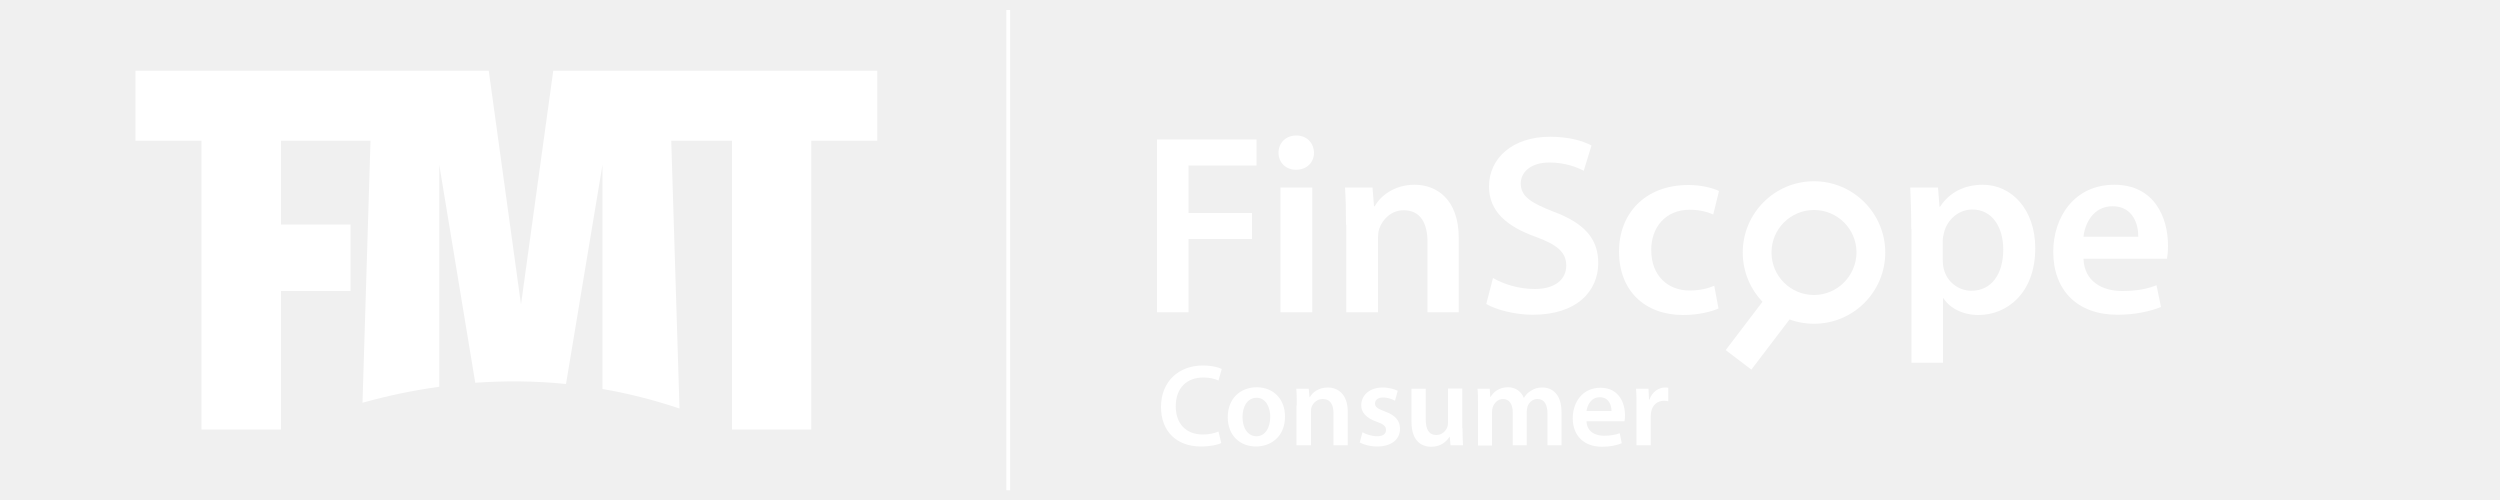
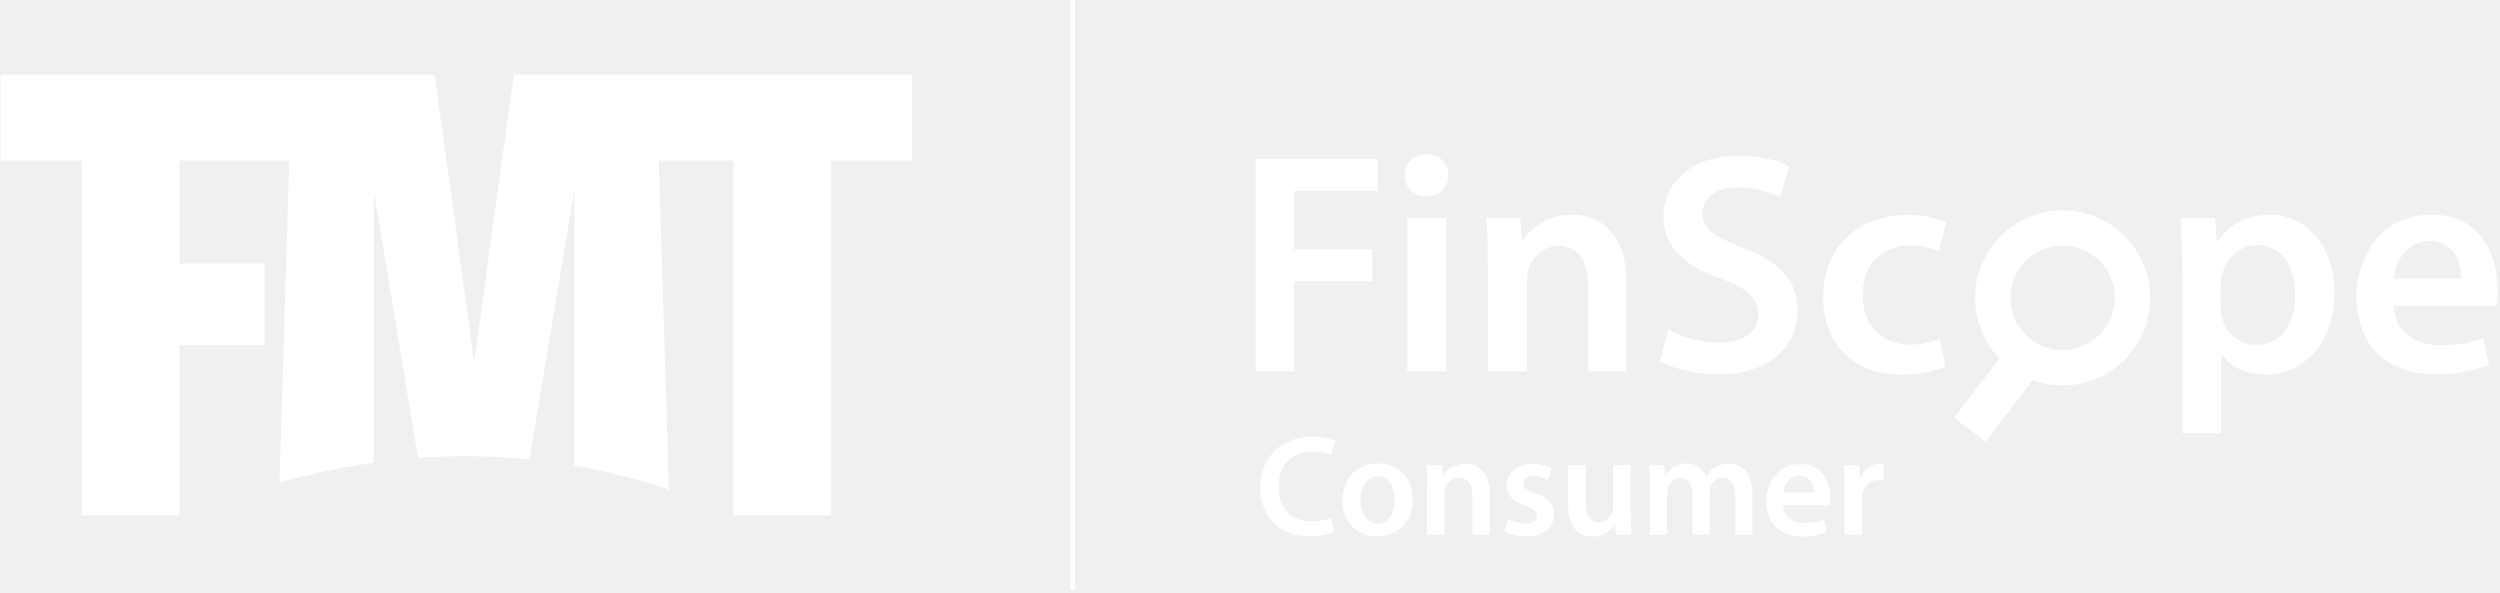
- <svg xmlns="http://www.w3.org/2000/svg" version="1.1" id="Layer_1" x="0px" y="0px" viewBox="0 0 1000 200" style="enable-background:new 0 0 1000 200;" xml:space="preserve">
-   <style type="text/css">
- 	.st0{fill:#FFFFFF;}
- 	.st1{fill:none;stroke:#FFFFFF;stroke-width:1.515;}
- </style>
-   <path class="st0" d="M350.9,56.3v-28h-84.5h-45.1l-12.9,93.5l-12.9-93.5h-46.3h-95v28h26.4v115.5h31.8v-55.4h27.8V89.8h-27.8V56.3  h35.8l-3.2,104.8c9.6-2.7,19.9-4.9,30.7-6.4V65.9l14.4,87.2c11.6-0.8,23.7-0.8,36.3,0.5L241,65.9v89.7c10,1.7,20.3,4.3,30.8,7.8  l-3.3-107.1h24.3v115.5h31.7V56.3H350.9z" />
-   <line class="st1" x1="403.3" y1="4" x2="403.3" y2="196.1" />
-   <g>
-     <path class="st0" d="M488.5,177.2c-1.3,0.7-4.3,1.4-8.1,1.4c-9.9,0-16-6.2-16-15.8c0-10.3,7.2-16.6,16.7-16.6   c3.8,0,6.5,0.8,7.6,1.4l-1.3,4.6c-1.5-0.7-3.5-1.2-6.1-1.2c-6.4,0-11,4-11,11.5c0,6.9,4,11.3,10.9,11.3c2.3,0,4.7-0.5,6.2-1.2   L488.5,177.2z" />
+ <svg xmlns="http://www.w3.org/2000/svg" width="814" height="193">
+   <g fill="none" fill-rule="evenodd">
+     <path d="M296.9 52.3v-28H167.3l-12.9 93.5-12.9-93.5H.2v28h26.4v115.5h31.8v-55.4h27.8V85.8H58.4V52.3h35.8L91 157.1c9.6-2.7 19.9-4.9 30.7-6.4V61.9l14.4 87.2c11.6-.8 23.7-.8 36.3.5L187 61.9v89.7c10 1.7 20.3 4.3 30.8 7.8l-3.3-107.1h24.3v115.5h31.7V52.3h26.4z" fill="#FFF" />
+     <path d="M349.3 0v192.1" stroke="#FFF" stroke-width="1.515" />
+     <g fill="#FFF">
+       <path d="M434.5 173.2c-1.3.7-4.3 1.4-8.1 1.4-9.9 0-16-6.2-16-15.8 0-10.3 7.2-16.6 16.7-16.6 3.8 0 6.5.8 7.6 1.4l-1.3 4.6c-1.5-.7-3.5-1.2-6.1-1.2-6.4 0-11 4-11 11.5 0 6.9 4 11.3 10.9 11.3 2.3 0 4.7-.5 6.2-1.2l1.1 4.6z" />
+       <path d="M460 162.6c0 8.3-5.9 12-11.6 12-6.4 0-11.3-4.4-11.3-11.7 0-7.4 4.9-12 11.7-12 6.7.1 11.2 4.8 11.2 11.7zm-17 .2c0 4.4 2.1 7.7 5.6 7.7 3.3 0 5.5-3.2 5.5-7.8 0-3.5-1.6-7.6-5.5-7.6-4 .1-5.6 4-5.6 7.7z" fill-rule="nonzero" />
+       <path d="M464.7 158.2c0-2.6 0-4.8-.2-6.7h5l.3 3.4h.1c1-1.8 3.4-3.9 7.2-3.9 4 0 8 2.6 8 9.7v13.4h-5.7v-12.8c0-3.3-1.2-5.7-4.3-5.7-2.3 0-3.9 1.6-4.5 3.3-.2.5-.2 1.2-.2 1.9v13.3h-5.8v-15.9h.1zM491 168.9c1.3.8 3.8 1.6 5.8 1.6 2.5 0 3.6-1 3.6-2.5s-.9-2.3-3.7-3.3c-4.4-1.5-6.3-4-6.2-6.6 0-4 3.3-7.1 8.6-7.1 2.5 0 4.7.7 6 1.3l-1.1 4c-1-.6-2.8-1.3-4.8-1.3s-3.2 1-3.2 2.4 1.1 2.1 4 3.2c4.1 1.5 6 3.6 6 6.9 0 4.1-3.2 7.1-9.2 7.1-2.7 0-5.2-.7-6.9-1.6l1.1-4.1zM531 167.3c0 2.7.1 4.9.2 6.8h-5l-.3-3.4h-.1c-1 1.6-3.2 4-7.3 4s-7.9-2.5-7.9-9.9v-13.3h5.7v12.3c0 3.8 1.2 6.2 4.2 6.2 2.3 0 3.8-1.6 4.4-3.1.2-.5.3-1.1.3-1.8v-13.7h5.7v15.9h.1zM537.2 158.2c0-2.6 0-4.8-.2-6.7h4.9l.2 3.3h.1c1.1-1.8 3.2-3.9 7-3.9 3 0 5.3 1.7 6.3 4.2h.1c.8-1.3 1.7-2.2 2.8-2.8 1.3-.9 2.7-1.3 4.6-1.3 3.8 0 7.6 2.6 7.6 9.8v13.3H565v-12.5c0-3.8-1.3-6-4-6-2 0-3.4 1.4-4 3-.1.6-.3 1.3-.3 1.9v13.6h-5.6V161c0-3.2-1.3-5.4-3.9-5.4-2.1 0-3.6 1.7-4.1 3.3-.2.6-.3 1.2-.3 1.9v13.4h-5.6v-16z" />
+       <path d="M580.6 164.4c.1 4.1 3.3 5.9 7 5.9 2.6 0 4.6-.4 6.3-1l.8 4c-2 .8-4.6 1.4-7.9 1.4-7.3 0-11.7-4.5-11.7-11.4 0-6.3 3.8-12.2 11.1-12.2s9.8 6 9.8 11c0 1.1-.1 1.9-.2 2.4h-15.2v-.1zm10-4c0-2.1-.9-5.5-4.7-5.5-3.5 0-5 3.2-5.3 5.5h10z" fill-rule="nonzero" />
+       <path d="M600.6 158.8c0-3.1 0-5.3-.2-7.3h5l.2 4.3h.2c1.1-3.2 3.8-4.8 6.2-4.8.6 0 .9 0 1.3.1v5.4c-.5-.1-1-.2-1.7-.2-2.7 0-4.6 1.8-5.1 4.3-.1.5-.2 1.1-.2 1.8v11.7h-5.7v-15.3z" />
+       <path d="M671.6 68.5c-15.8 0-28.5 12.8-28.5 28.5 0 15.8 12.8 28.5 28.5 28.5 15.8 0 28.5-12.8 28.5-28.5s-12.8-28.5-28.5-28.5m0 45.5c-9.4 0-17-7.6-17-17s7.6-17 17-17 17 7.6 17 17c-.1 9.4-7.7 17-17 17" fill-rule="nonzero" />
+       <path d="M636.278 136.034l20.227-26.58 10.266 7.812-20.227 26.58zM408.8 51.8h39.8v10.4h-27.2v19h25.4v10.4h-25.4v29.3h-12.6z" />
+       <path d="M471.6 57.1c0 3.8-2.8 6.8-7.2 6.8-4.2 0-7-3-7-6.8 0-3.9 2.9-6.9 7.1-6.9 4.3 0 7 3 7.1 6.9zM458.2 71h12.7v49.9h-12.7V71z" fill-rule="nonzero" />
+       <path d="M484.4 85.9c0-5.7-.1-10.6-.4-14.9h11l.6 7.5h.3c2.1-3.9 7.6-8.6 15.9-8.6 8.7 0 17.7 5.6 17.7 21.4v29.6H517V92.7c0-7.2-2.7-12.6-9.5-12.6-5 0-8.5 3.6-9.8 7.4-.4 1.1-.5 2.7-.5 4.1v29.3h-12.7v-35h-.1zM543.2 107.2c4.1 2.4 10.2 4.4 16.7 4.4 8.1 0 12.6-3.8 12.6-9.4 0-5.2-3.5-8.3-12.3-11.5-11.4-4.1-18.6-10.1-18.6-20.1 0-11.3 9.4-19.9 24.4-19.9 7.5 0 13 1.6 16.6 3.5l-3.1 10.1C577 63 572.2 61 565.8 61c-8 0-11.5 4.3-11.5 8.3 0 5.3 4 7.8 13.2 11.4 12 4.5 17.8 10.6 17.8 20.5 0 11.1-8.4 20.7-26.2 20.7-7.3 0-14.9-2.1-18.6-4.3l2.7-10.4zM633.4 119.4c-2.7 1.2-7.9 2.6-14.1 2.6-15.6 0-25.7-9.9-25.7-25.4 0-15 10.2-26.6 27.8-26.6 4.6 0 9.3 1 12.2 2.4l-2.3 9.4c-2.1-.9-5-1.9-9.5-1.9-9.6 0-15.4 7.1-15.3 16.2 0 10.2 6.7 16.1 15.3 16.1 4.4 0 7.5-.9 9.9-1.9l1.7 9.1z" />
+       <path d="M710.5 87.6c0-6.6-.2-11.9-.4-16.6h11.1l.6 7.7h.2c3.7-5.6 9.5-8.8 17.1-8.8 11.5 0 21 9.8 21 25.4 0 18-11.4 26.7-22.7 26.7-6.2 0-11.5-2.7-14-6.7h-.2v25.8h-12.6V87.6h-.1zm12.6 12.4c0 1.2.1 2.4.4 3.5 1.2 5.1 5.7 8.8 11.1 8.8 8 0 12.7-6.7 12.7-16.5 0-8.8-4.3-16-12.4-16-5.2 0-10 3.8-11.3 9.3-.3 1-.5 2.2-.5 3.2v7.7zM779.4 99.5c.3 9 7.4 12.9 15.4 12.9 5.8 0 10-.8 13.8-2.3l1.8 8.7c-4.3 1.7-10.2 3.1-17.4 3.1-16.2 0-25.7-9.9-25.7-25.2 0-13.8 8.4-26.8 24.4-26.8 16.2 0 21.5 13.3 21.5 24.3 0 2.4-.2 4.2-.4 5.3h-33.4zm21.9-8.8c.1-4.6-1.9-12.2-10.3-12.2-7.8 0-11.1 7.1-11.6 12.2h21.9z" fill-rule="nonzero" />
+     </g>
  </g>
-   <g>
-     <path class="st0" d="M514,166.6c0,8.3-5.9,12-11.6,12c-6.4,0-11.3-4.4-11.3-11.7c0-7.4,4.9-12,11.7-12   C509.5,155,514,159.7,514,166.6z M497,166.8c0,4.4,2.1,7.7,5.6,7.7c3.3,0,5.5-3.2,5.5-7.8c0-3.5-1.6-7.6-5.5-7.6   C498.6,159.2,497,163.1,497,166.8z" />
-     <path class="st0" d="M518.7,162.2c0-2.6,0-4.8-0.2-6.7h5l0.3,3.4h0.1c1-1.8,3.4-3.9,7.2-3.9c4,0,8,2.6,8,9.7v13.4h-5.7v-12.8   c0-3.3-1.2-5.7-4.3-5.7c-2.3,0-3.9,1.6-4.5,3.3c-0.2,0.5-0.2,1.2-0.2,1.9v13.3h-5.8V162.2z" />
-     <path class="st0" d="M545,172.9c1.3,0.8,3.8,1.6,5.8,1.6c2.5,0,3.6-1,3.6-2.5c0-1.5-0.9-2.3-3.7-3.3c-4.4-1.5-6.3-4-6.2-6.6   c0-4,3.3-7.1,8.6-7.1c2.5,0,4.7,0.7,6,1.3l-1.1,4c-1-0.6-2.8-1.3-4.8-1.3c-2,0-3.2,1-3.2,2.4c0,1.4,1.1,2.1,4,3.2   c4.1,1.5,6,3.6,6,6.9c0,4.1-3.2,7.1-9.2,7.1c-2.7,0-5.2-0.7-6.9-1.6L545,172.9z" />
-     <path class="st0" d="M585,171.3c0,2.7,0.1,4.9,0.2,6.8h-5l-0.3-3.4h-0.1c-1,1.6-3.2,4-7.3,4c-4.1,0-7.9-2.5-7.9-9.9v-13.3h5.7v12.3   c0,3.8,1.2,6.2,4.2,6.2c2.3,0,3.8-1.6,4.4-3.1c0.2-0.5,0.3-1.1,0.3-1.8v-13.7h5.7V171.3z" />
-     <path class="st0" d="M591.2,162.2c0-2.6,0-4.8-0.2-6.7h4.9l0.2,3.3h0.1c1.1-1.8,3.2-3.9,7-3.9c3,0,5.3,1.7,6.3,4.2h0.1   c0.8-1.3,1.7-2.2,2.8-2.8c1.3-0.9,2.7-1.3,4.6-1.3c3.8,0,7.6,2.6,7.6,9.8v13.3H619v-12.5c0-3.8-1.3-6-4-6c-2,0-3.4,1.4-4,3   c-0.1,0.6-0.3,1.3-0.3,1.9v13.6h-5.6V165c0-3.2-1.3-5.4-3.9-5.4c-2.1,0-3.6,1.7-4.1,3.3c-0.2,0.6-0.3,1.2-0.3,1.9v13.4h-5.6V162.2z   " />
-     <path class="st0" d="M634.6,168.4c0.1,4.1,3.3,5.9,7,5.9c2.6,0,4.6-0.4,6.3-1l0.8,4c-2,0.8-4.6,1.4-7.9,1.4   c-7.3,0-11.7-4.5-11.7-11.4c0-6.3,3.8-12.2,11.1-12.2c7.3,0,9.8,6,9.8,11c0,1.1-0.1,1.9-0.2,2.4H634.6z M644.6,164.4   c0-2.1-0.9-5.5-4.7-5.5c-3.5,0-5,3.2-5.3,5.5H644.6z" />
-     <path class="st0" d="M654.6,162.8c0-3.1,0-5.3-0.2-7.3h5l0.2,4.3h0.2c1.1-3.2,3.8-4.8,6.2-4.8c0.6,0,0.9,0,1.3,0.1v5.4   c-0.5-0.1-1-0.2-1.7-0.2c-2.7,0-4.6,1.8-5.1,4.3c-0.1,0.5-0.2,1.1-0.2,1.8v11.7h-5.7V162.8z" />
-   </g>
-   <path class="st0" d="M725.6,72.5c-15.8,0-28.5,12.8-28.5,28.5c0,15.8,12.8,28.5,28.5,28.5c15.8,0,28.5-12.8,28.5-28.5  C754.1,85.3,741.3,72.5,725.6,72.5 M725.6,118c-9.4,0-17-7.6-17-17c0-9.4,7.6-17,17-17c9.4,0,17,7.6,17,17  C742.5,110.4,734.9,118,725.6,118" />
-   <rect x="688.8" y="124.2" transform="matrix(0.6056 -0.7958 0.7958 0.6056 174.3022 612.9651)" class="st0" width="33.4" height="12.9" />
-   <polygon class="st0" points="462.8,55.8 502.6,55.8 502.6,66.2 475.4,66.2 475.4,85.2 500.8,85.2 500.8,95.6 475.4,95.6   475.4,124.9 462.8,124.9 " />
-   <path class="st0" d="M525.6,61.1c0,3.8-2.8,6.8-7.2,6.8c-4.2,0-7-3-7-6.8c0-3.9,2.9-6.9,7.1-6.9C522.8,54.2,525.5,57.2,525.6,61.1   M512.2,75h12.7v49.9h-12.7V75z" />
-   <path class="st0" d="M538.4,89.9c0-5.7-0.1-10.6-0.4-14.9H549l0.6,7.5h0.3c2.1-3.9,7.6-8.6,15.9-8.6c8.7,0,17.7,5.6,17.7,21.4v29.6  H571V96.7c0-7.2-2.7-12.6-9.5-12.6c-5,0-8.5,3.6-9.8,7.4c-0.4,1.1-0.5,2.7-0.5,4.1v29.3h-12.7V89.9z" />
-   <path class="st0" d="M597.2,111.2c4.1,2.4,10.2,4.4,16.7,4.4c8.1,0,12.6-3.8,12.6-9.4c0-5.2-3.5-8.3-12.3-11.5  c-11.4-4.1-18.6-10.1-18.6-20.1c0-11.3,9.4-19.9,24.4-19.9c7.5,0,13,1.6,16.6,3.5l-3.1,10.1c-2.5-1.3-7.3-3.3-13.7-3.3  c-8,0-11.5,4.3-11.5,8.3c0,5.3,4,7.8,13.2,11.4c12,4.5,17.8,10.6,17.8,20.5c0,11.1-8.4,20.7-26.2,20.7c-7.3,0-14.9-2.1-18.6-4.3  L597.2,111.2z" />
-   <path class="st0" d="M687.4,123.4c-2.7,1.2-7.9,2.6-14.1,2.6c-15.6,0-25.7-9.9-25.7-25.4c0-15,10.2-26.6,27.8-26.6  c4.6,0,9.3,1,12.2,2.4l-2.3,9.4c-2.1-0.9-5-1.9-9.5-1.9c-9.6,0-15.4,7.1-15.3,16.2c0,10.2,6.7,16.1,15.3,16.1c4.4,0,7.5-0.9,9.9-1.9  L687.4,123.4z" />
-   <path class="st0" d="M764.5,91.6c0-6.6-0.2-11.9-0.4-16.6h11.1l0.6,7.7h0.2c3.7-5.6,9.5-8.8,17.1-8.8c11.5,0,21,9.8,21,25.4  c0,18-11.4,26.7-22.7,26.7c-6.2,0-11.5-2.7-14-6.7h-0.2v25.8h-12.6V91.6z M777.1,104c0,1.2,0.1,2.4,0.4,3.5  c1.2,5.1,5.7,8.8,11.1,8.8c8,0,12.7-6.7,12.7-16.5c0-8.8-4.3-16-12.4-16c-5.2,0-10,3.8-11.3,9.3c-0.3,1-0.5,2.2-0.5,3.2V104z" />
-   <path class="st0" d="M833.4,103.5c0.3,9,7.4,12.9,15.4,12.9c5.8,0,10-0.8,13.8-2.3l1.8,8.7c-4.3,1.7-10.2,3.1-17.4,3.1  c-16.2,0-25.7-9.9-25.7-25.2c0-13.8,8.4-26.8,24.4-26.8c16.2,0,21.5,13.3,21.5,24.3c0,2.4-0.2,4.2-0.4,5.3H833.4z M855.3,94.7  c0.1-4.6-1.9-12.2-10.3-12.2c-7.8,0-11.1,7.1-11.6,12.2H855.3z" />
</svg>
